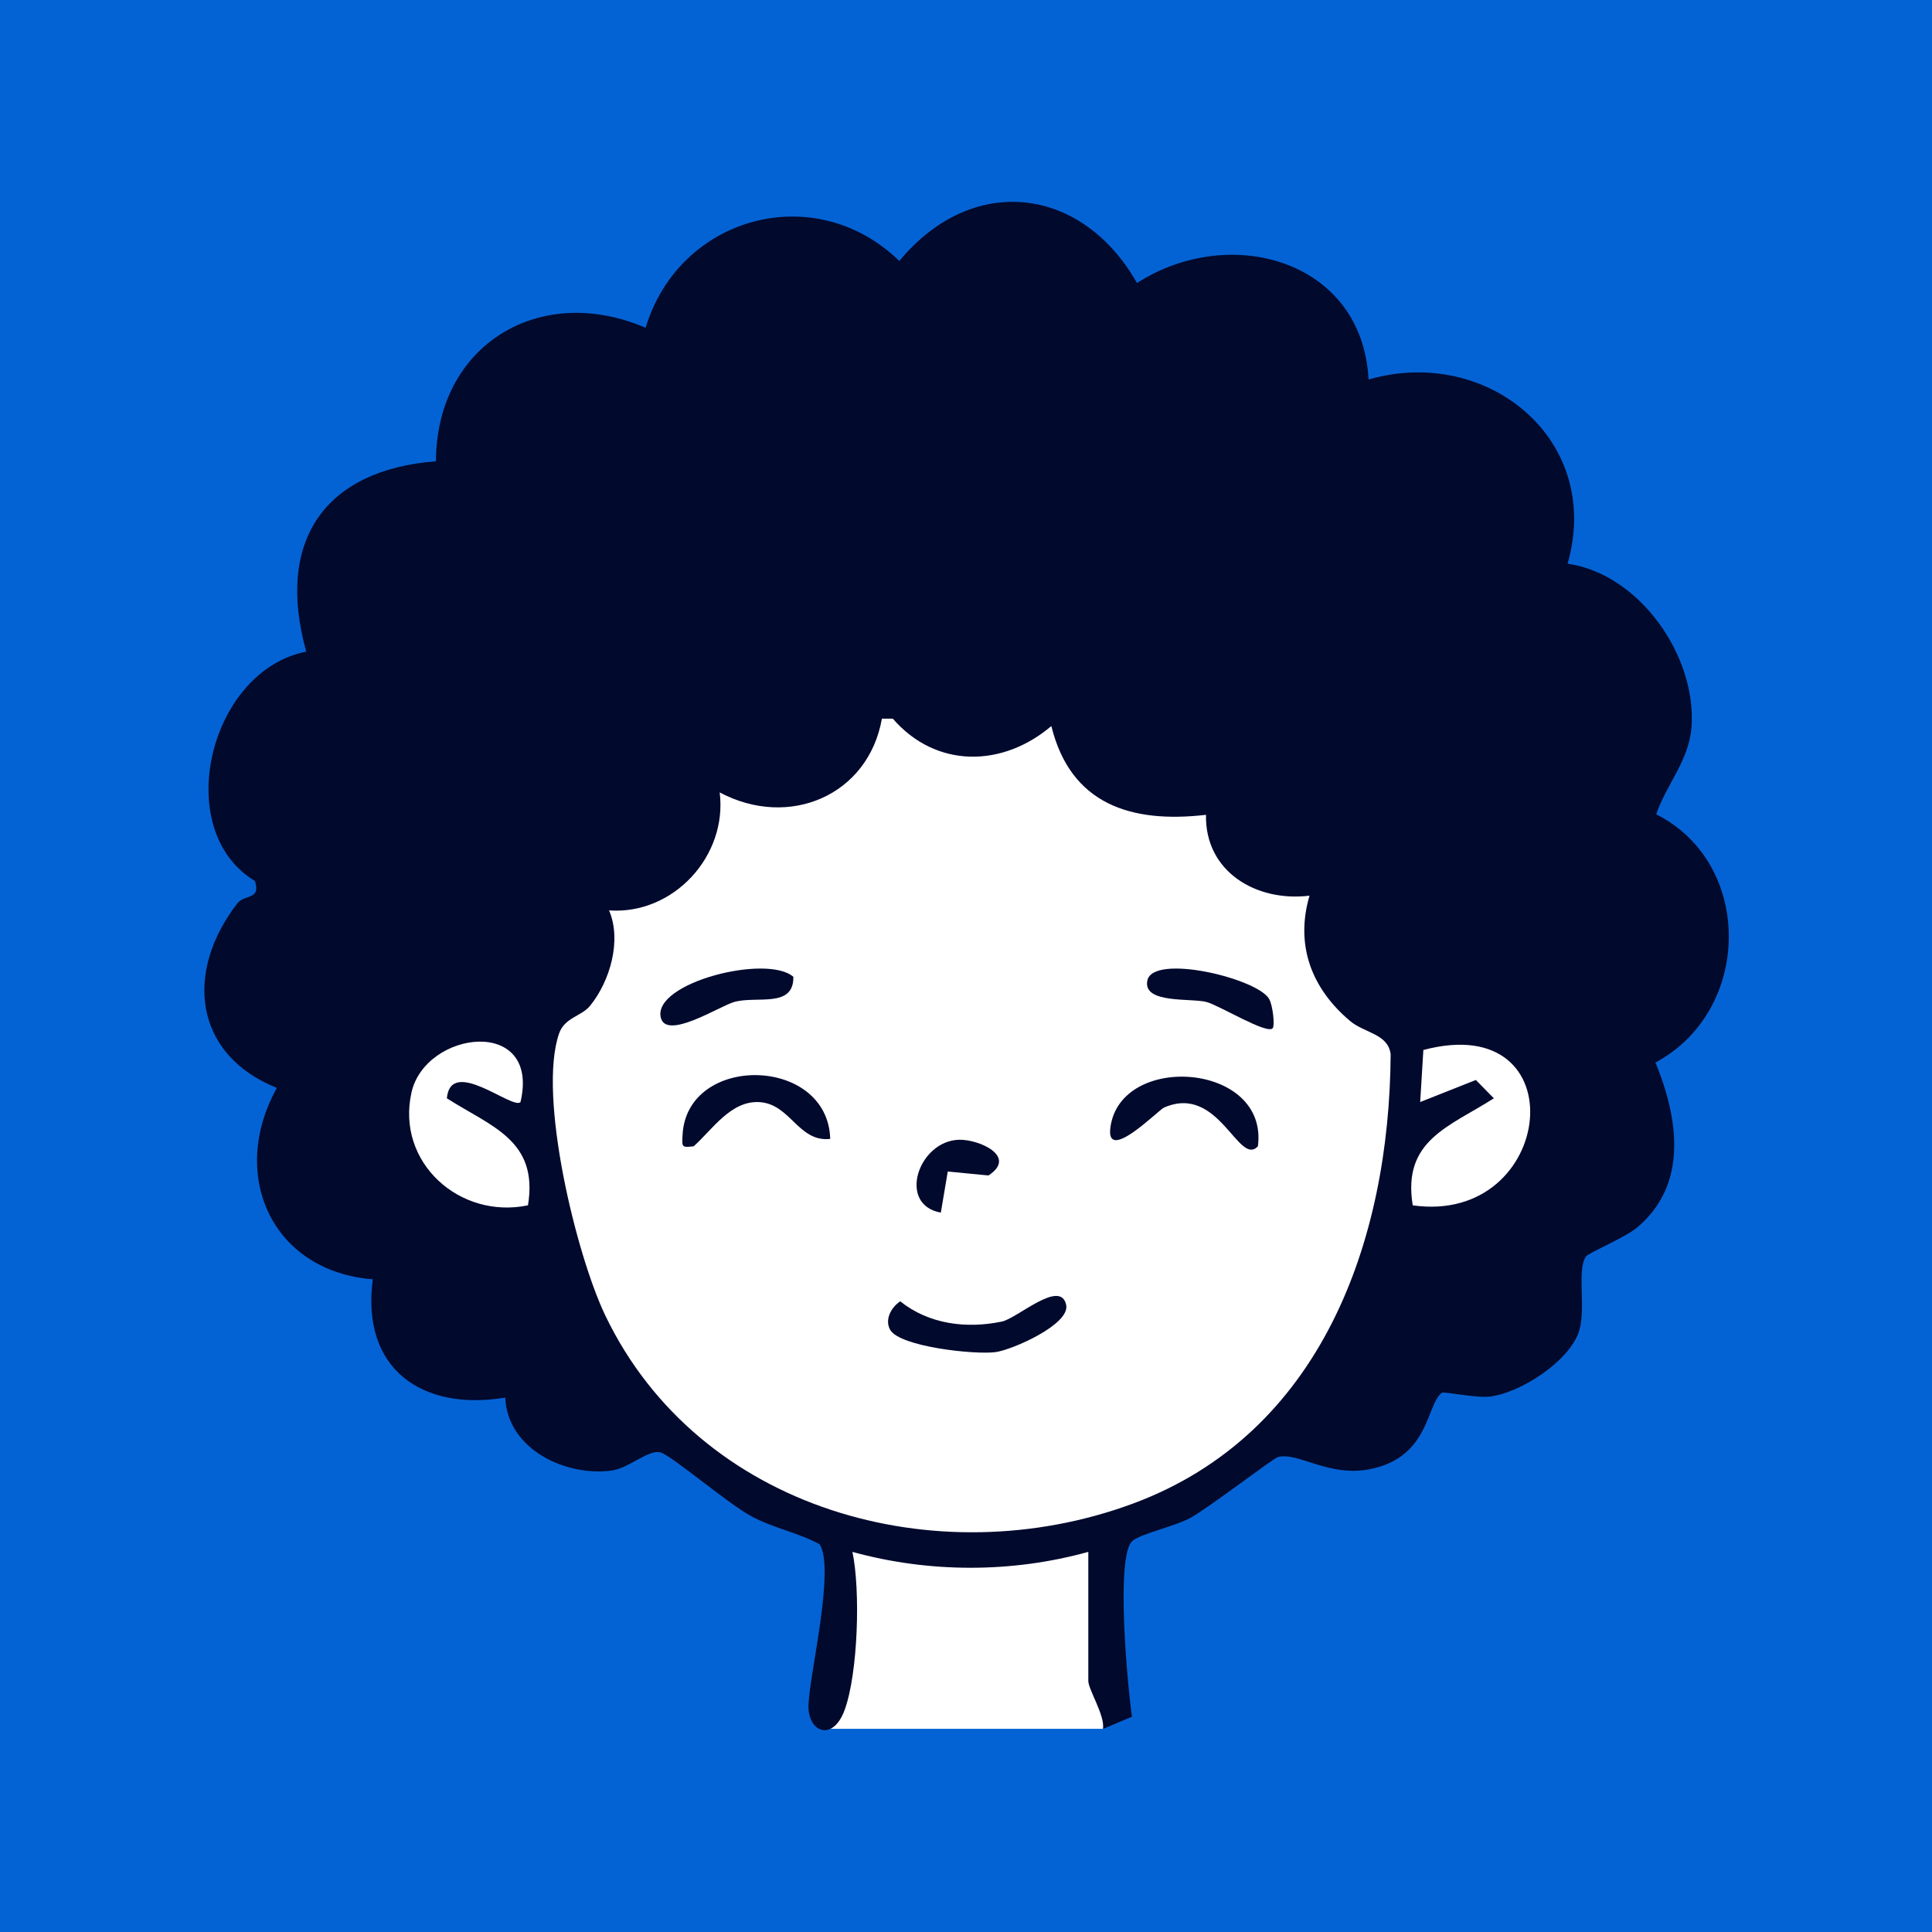
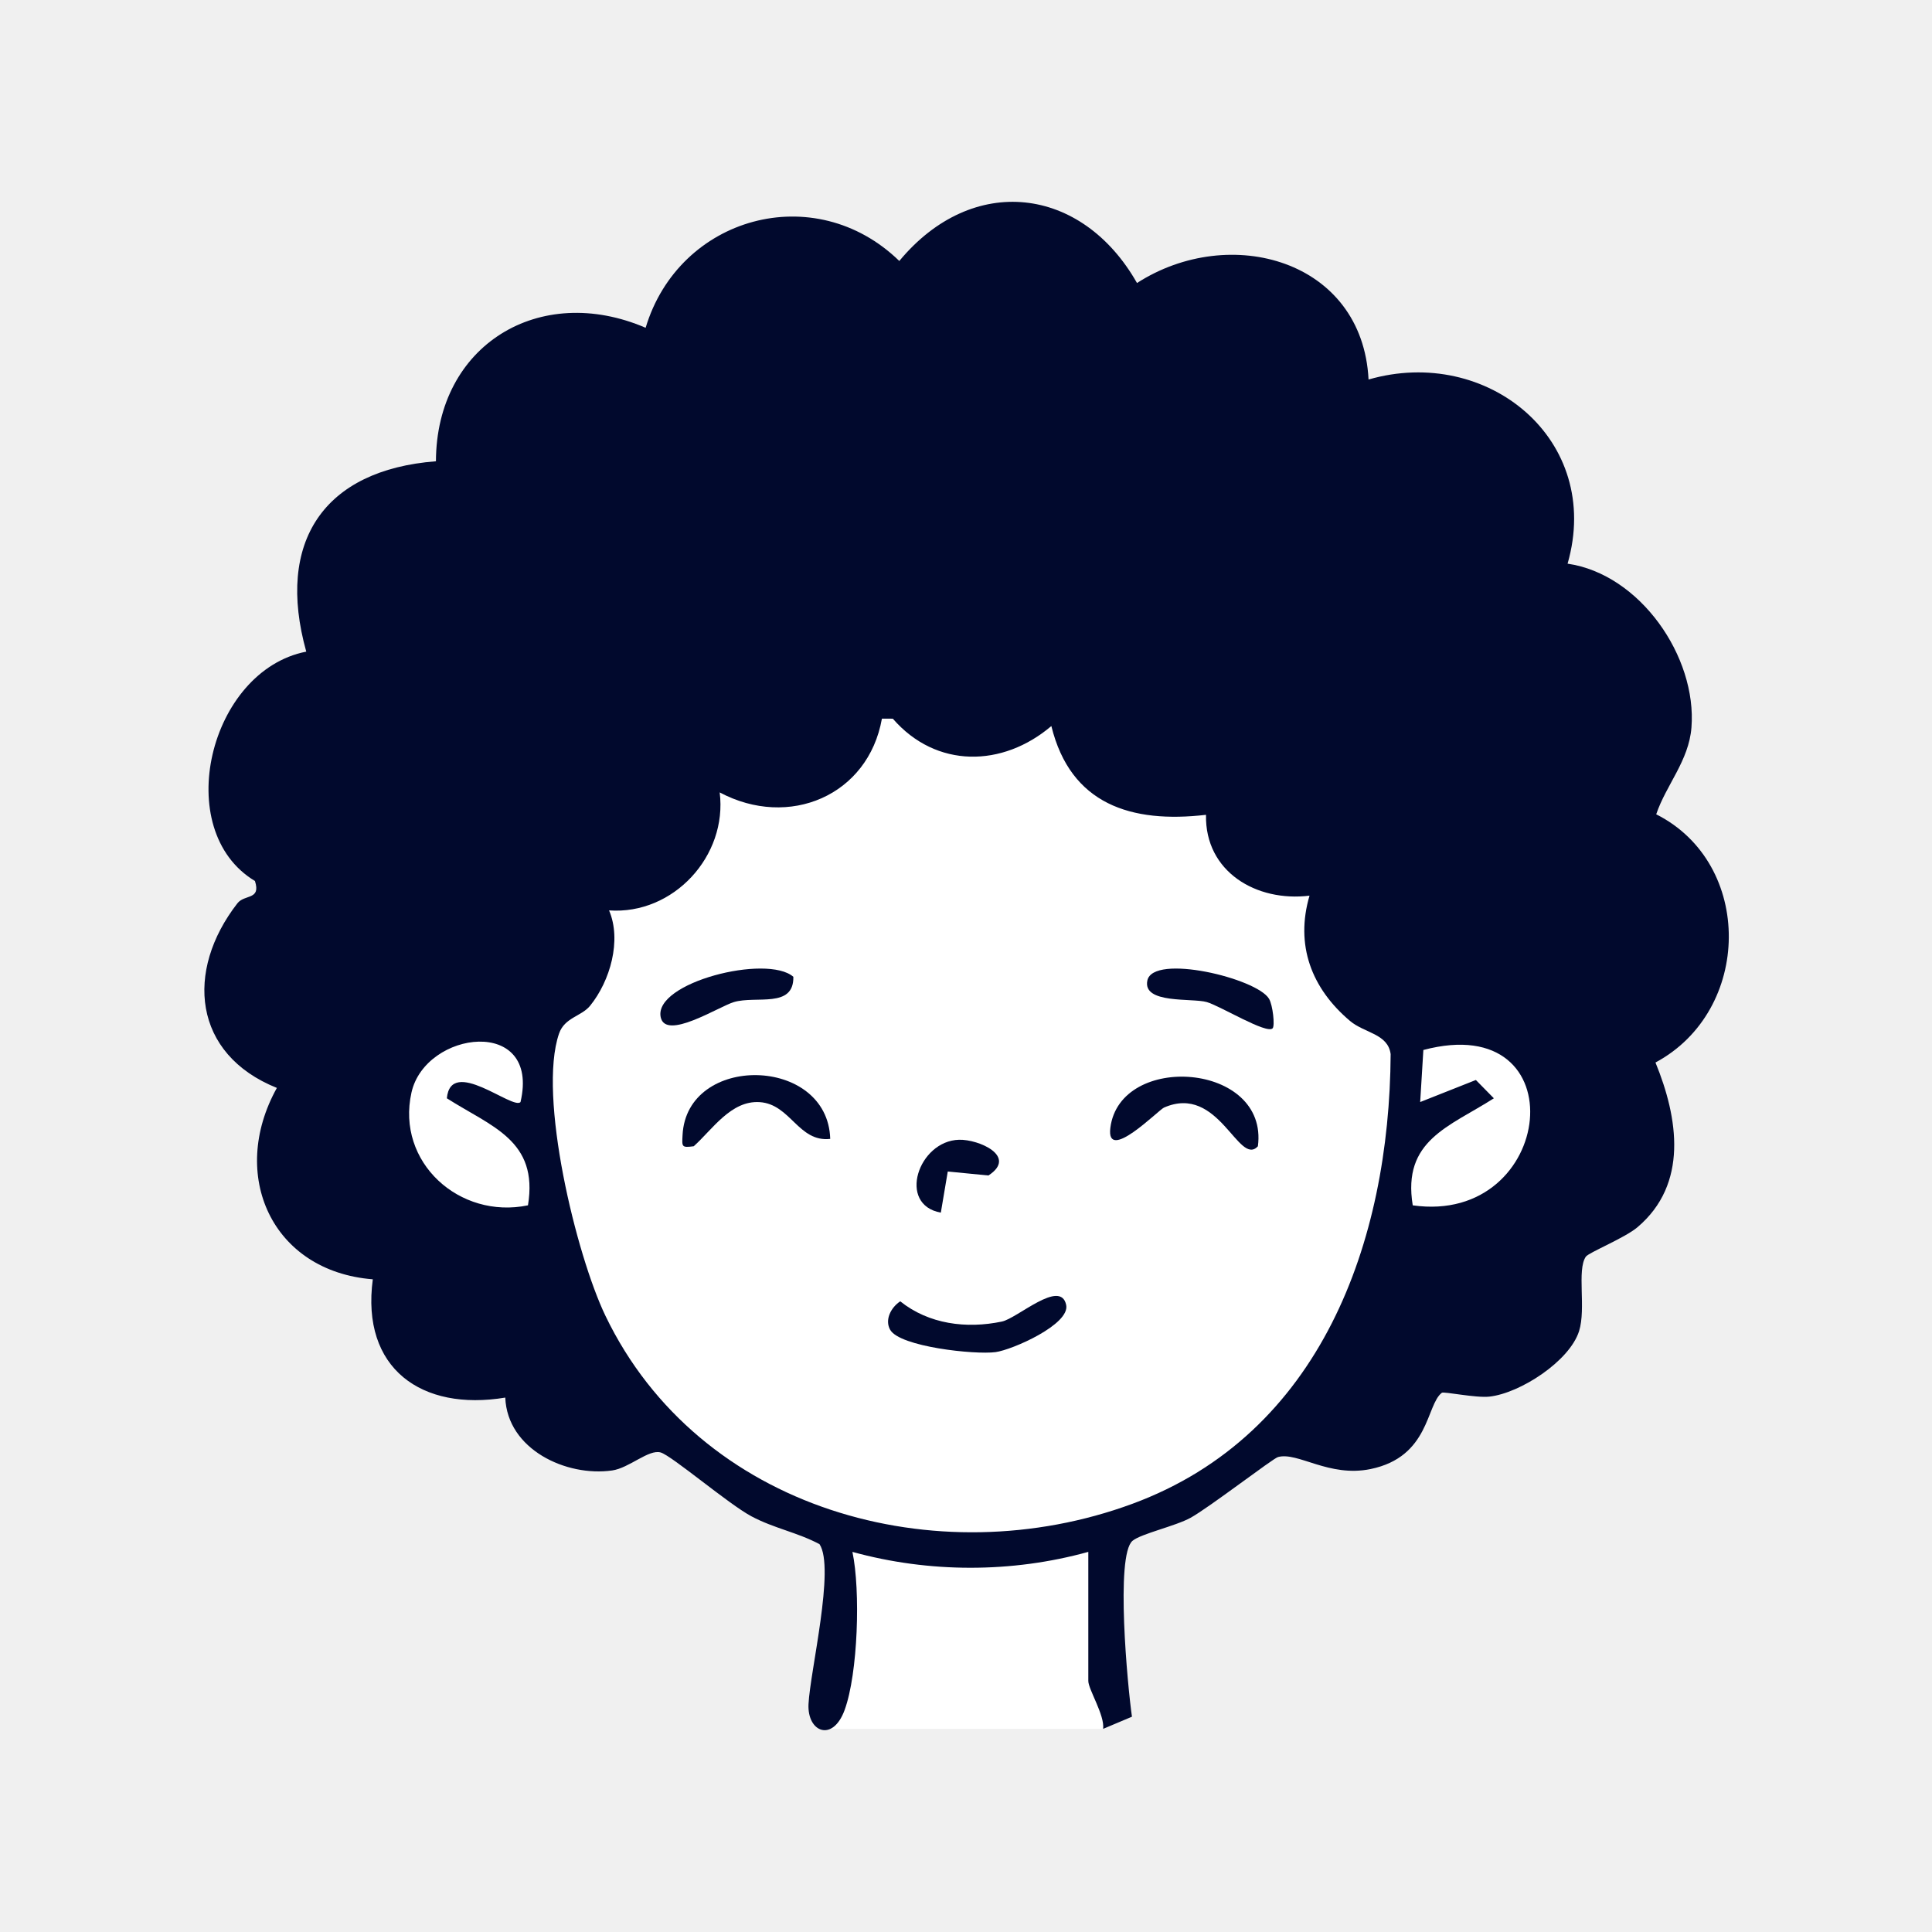
<svg xmlns="http://www.w3.org/2000/svg" id="Layer_1" data-name="Layer 1" viewBox="0 0 1080 1080">
  <defs>
    <style>
      .cls-1 {
-         fill: #0463d4;
+         fill: #fff;
      }

      .cls-2 {
-         fill: #fff;
-       }
- 
-       .cls-3 {
        fill: #01092d;
      }
    </style>
  </defs>
-   <rect class="cls-1" x="-19.64" y="-29.71" width="1114.56" height="1139.67" />
-   <g>
-     <polygon class="cls-2" points="295.99 573.22 326.6 551.99 333.8 498.22 369.15 491.63 406.32 423.44 449 435.53 496.43 388.71 537.64 410.15 596.11 390.64 620.54 435.53 692.36 450.32 703.49 484.66 747.08 495.06 747.08 541.44 788.88 575.32 822.14 575.32 855.4 591.89 865.16 622.26 855.4 663.31 822.14 686.6 777.39 686.6 765.8 718.01 734.12 778.76 693.8 817.64 620.54 856.55 616.68 966.42 464.1 966.42 470.6 908.36 464.1 856.55 406.32 830.6 369.15 797.3 323.72 724.44 302.12 679.26 274.76 685.16 238.76 669.44 221.48 632.95 221.48 595.44 248.84 575.32 295.99 573.22" />
-     <path class="cls-3" d="M608.39,867.5c-42.89,11.89-89.07,11.81-131.88.02,4.57,21.59,3.12,67.91-4.36,88.38-6.65,18.21-20.97,12.38-20.19-3.3.93-18.51,14.94-76.21,6.15-89.4-12.36-6.6-25.37-8.82-38.03-15.56-12.82-6.83-44.57-33.93-50.75-35.7-6.71-1.93-17.55,8.69-27.15,10.06-25.61,3.65-58.58-11.72-59.73-40.74-46.67,7.76-80.74-16.14-74.05-66.12-56.46-4.45-80.7-58.34-53.63-106.99-47-18.87-51.42-65.39-22.08-103.17,4.05-5.22,13.29-1.71,9.83-12.5-47.17-28.35-25.58-117.63,28.68-128.21-17.17-61.51,9.85-101.55,72.49-106.42.22-65.03,57.97-100.08,117.22-74.62,18.68-62.2,94.44-83.4,141.81-37.34,40.9-49.36,102.05-42,132.87,12.32,51.93-33.44,126.04-12.93,129.44,53.94,66.52-19.21,131.13,33.76,111.26,102.95,40.41,5.83,72.4,51.97,69.24,91.63-1.48,18.59-14.15,32.04-19.7,48.47,54.67,27.55,53.69,109.75-.41,138.75,12.77,31.13,18.42,67.96-10.07,92.08-7.12,6.03-27.31,14.17-28.87,16.47-5.1,7.5.23,28.92-3.76,41.58-5.31,16.84-32.99,34.76-50.14,36.64-7.59.84-25.52-2.96-26.58-2.15-8.85,6.71-6.73,35.81-39.85,42.64-23.24,4.79-40.72-9.76-51.75-6.71-2.87.79-38.37,28.15-48.84,33.94-8.51,4.7-27.7,8.9-32.47,12.88-9.65,8.05-2.75,81.54-.32,98.33l-16.1,6.79c.92-7.69-8.3-22.07-8.3-26.78v-72.13ZM587.73,405.85c-27.23,23.16-64.37,23.85-88.63-4.1l-6.1-.03c-7.65,43.05-51.99,61.83-90.69,41.24,4.46,35.47-25.83,68.53-61.84,65.96,7.14,16.69.63,39.45-10.59,53.29-4.85,5.99-14.25,6.51-17.38,15.59-11.98,34.83,9.63,123.83,25.95,157.75,52.26,108.63,185.15,145.44,294.57,105.08,105.35-38.86,143.74-146.44,144.36-251.37-1.51-11.47-14.59-11.7-22.68-18.52-21.66-18.26-30.76-42.51-22.67-70.06-29.66,3.67-58.53-13.36-57.87-45.19-41.79,4.86-75.67-5.78-86.45-49.62ZM290.97,616.04c11.24-48.1-53.19-40.15-60.96-5.27-8.68,38.96,26.86,70.99,65.13,63.01,5.96-36.39-20.39-43.89-45.35-59.83,2.22-23.6,37.01,6.79,41.19,2.09ZM789.73,673.79c79.74,11.37,92.84-109.95,5.94-86.84l-1.78,29.1,31.13-12.33,10.06,10.24c-24.96,15.95-51.31,23.44-45.35,59.83Z" />
-     <path class="cls-3" d="M497.61,743.37c-3.14-5.55.4-12.48,5.64-15.92,15.94,12.77,36.95,15.47,56.8,11.31,8.71-1.82,32.83-24.07,35.95-9.29,2.29,10.86-30.14,25.12-39.49,26.37-11.66,1.55-53.54-3-58.89-12.47Z" />
-     <path class="cls-3" d="M703.17,640.78c-10.81,11.67-21.77-35.11-52.48-21.64-3.12,1.37-32.52,31.37-30,11.35,5.34-42.48,88.64-36.57,82.48,10.29Z" />
-     <path class="cls-3" d="M464.1,636.65c-17.82,1.98-22.15-19.42-39.43-20.55-16-1.04-26.33,15.19-36.86,24.66-6.91.93-6.58.26-6.26-6.21,2.26-45.71,81.22-44.43,82.55,2.1Z" />
-     <path class="cls-3" d="M443.49,546.04c.33,17.83-20.84,10.44-33.22,14.12-8.49,2.53-38.19,21.68-40.94,8.44-4.02-19.36,59.41-35.39,74.16-22.56Z" />
-     <path class="cls-3" d="M711.41,574.82c-3.24,3.48-29.24-12.48-36.82-14.66-8.2-2.35-35.99,1.18-33.21-12.05,3.2-15.2,61.23-1.26,68.02,10.22,2.11,3.57,3.35,15.06,2.01,16.49Z" />
-     <path class="cls-3" d="M525.93,677.87c-24.51-4.41-12.63-40.14,10.2-40.74,10.96-.29,32.85,9.24,16.42,19.97l-22.74-2.22-3.88,22.99Z" />
-   </g>
+   <polygon class="cls-1" points="295.99 573.22 326.6 551.99 333.8 498.22 369.15 491.63 406.32 423.44 449 435.53 496.43 388.71 537.64 410.15 596.11 390.64 620.54 435.53 692.36 450.32 703.49 484.66 747.08 495.06 747.08 541.44 788.88 575.32 822.14 575.32 855.4 591.89 865.16 622.26 855.4 663.31 822.14 686.6 777.39 686.6 765.8 718.01 734.12 778.76 693.8 817.64 620.54 856.55 616.68 966.42 464.1 966.42 470.6 908.36 464.1 856.55 406.32 830.6 369.15 797.3 323.72 724.44 302.12 679.26 274.76 685.16 238.76 669.44 221.48 632.95 221.48 595.44 248.84 575.32 295.99 573.22" />
+   <path class="cls-2" d="M608.39,867.5c-42.89,11.89-89.07,11.81-131.88.02,4.57,21.59,3.12,67.91-4.36,88.38-6.65,18.21-20.97,12.38-20.19-3.3.93-18.51,14.94-76.21,6.15-89.4-12.36-6.6-25.37-8.82-38.03-15.56-12.82-6.83-44.57-33.93-50.75-35.7-6.71-1.93-17.55,8.69-27.15,10.06-25.61,3.65-58.58-11.72-59.73-40.74-46.67,7.76-80.74-16.14-74.05-66.12-56.46-4.45-80.7-58.34-53.63-106.99-47-18.87-51.42-65.39-22.08-103.17,4.05-5.22,13.29-1.71,9.83-12.5-47.17-28.35-25.58-117.63,28.68-128.21-17.17-61.51,9.85-101.55,72.49-106.42.22-65.03,57.97-100.08,117.22-74.62,18.68-62.2,94.44-83.4,141.81-37.34,40.9-49.36,102.05-42,132.87,12.32,51.93-33.44,126.04-12.93,129.44,53.94,66.52-19.21,131.13,33.76,111.26,102.95,40.41,5.83,72.4,51.97,69.24,91.63-1.48,18.59-14.15,32.04-19.7,48.47,54.67,27.55,53.69,109.75-.41,138.75,12.77,31.13,18.42,67.96-10.07,92.08-7.12,6.03-27.31,14.17-28.87,16.47-5.1,7.5.23,28.92-3.76,41.58-5.31,16.84-32.99,34.76-50.14,36.64-7.59.84-25.52-2.96-26.58-2.15-8.85,6.71-6.73,35.81-39.85,42.64-23.24,4.79-40.72-9.76-51.75-6.71-2.87.79-38.37,28.15-48.84,33.94-8.51,4.7-27.7,8.9-32.47,12.88-9.65,8.05-2.75,81.54-.32,98.33l-16.1,6.79c.92-7.69-8.3-22.07-8.3-26.78v-72.13ZM587.73,405.85c-27.23,23.16-64.37,23.85-88.63-4.1l-6.1-.03c-7.65,43.05-51.99,61.83-90.69,41.24,4.46,35.47-25.83,68.53-61.84,65.96,7.14,16.69.63,39.45-10.59,53.29-4.85,5.99-14.25,6.51-17.38,15.59-11.98,34.83,9.63,123.83,25.95,157.75,52.26,108.63,185.15,145.44,294.57,105.08,105.35-38.86,143.74-146.44,144.36-251.37-1.51-11.47-14.59-11.7-22.68-18.52-21.66-18.26-30.76-42.51-22.67-70.06-29.66,3.67-58.53-13.36-57.87-45.19-41.79,4.86-75.67-5.78-86.45-49.62ZM290.97,616.04c11.24-48.1-53.19-40.15-60.96-5.27-8.68,38.96,26.86,70.99,65.13,63.01,5.96-36.39-20.39-43.89-45.35-59.83,2.22-23.6,37.01,6.79,41.19,2.09ZM789.73,673.79c79.74,11.37,92.84-109.95,5.94-86.84l-1.78,29.1,31.13-12.33,10.06,10.24c-24.96,15.95-51.31,23.44-45.35,59.83Z" />
+   <path class="cls-2" d="M497.61,743.37c-3.14-5.55.4-12.48,5.64-15.92,15.94,12.77,36.95,15.47,56.8,11.31,8.71-1.82,32.83-24.07,35.95-9.29,2.29,10.86-30.14,25.12-39.49,26.37-11.66,1.55-53.54-3-58.89-12.47Z" />
+   <path class="cls-2" d="M703.17,640.78c-10.81,11.67-21.77-35.11-52.48-21.64-3.12,1.37-32.52,31.37-30,11.35,5.34-42.48,88.64-36.57,82.48,10.29Z" />
+   <path class="cls-2" d="M464.1,636.65c-17.82,1.98-22.15-19.42-39.43-20.55-16-1.04-26.33,15.19-36.86,24.66-6.91.93-6.58.26-6.26-6.21,2.26-45.71,81.22-44.43,82.55,2.1Z" />
+   <path class="cls-2" d="M443.49,546.04c.33,17.83-20.84,10.44-33.22,14.12-8.49,2.53-38.19,21.68-40.94,8.44-4.02-19.36,59.41-35.39,74.16-22.56Z" />
+   <path class="cls-2" d="M711.41,574.82c-3.24,3.48-29.24-12.48-36.82-14.66-8.2-2.35-35.99,1.18-33.21-12.05,3.2-15.2,61.23-1.26,68.02,10.22,2.11,3.57,3.35,15.06,2.01,16.49Z" />
+   <path class="cls-2" d="M525.93,677.87c-24.51-4.41-12.63-40.14,10.2-40.74,10.96-.29,32.85,9.24,16.42,19.97l-22.74-2.22-3.88,22.99Z" />
</svg>
